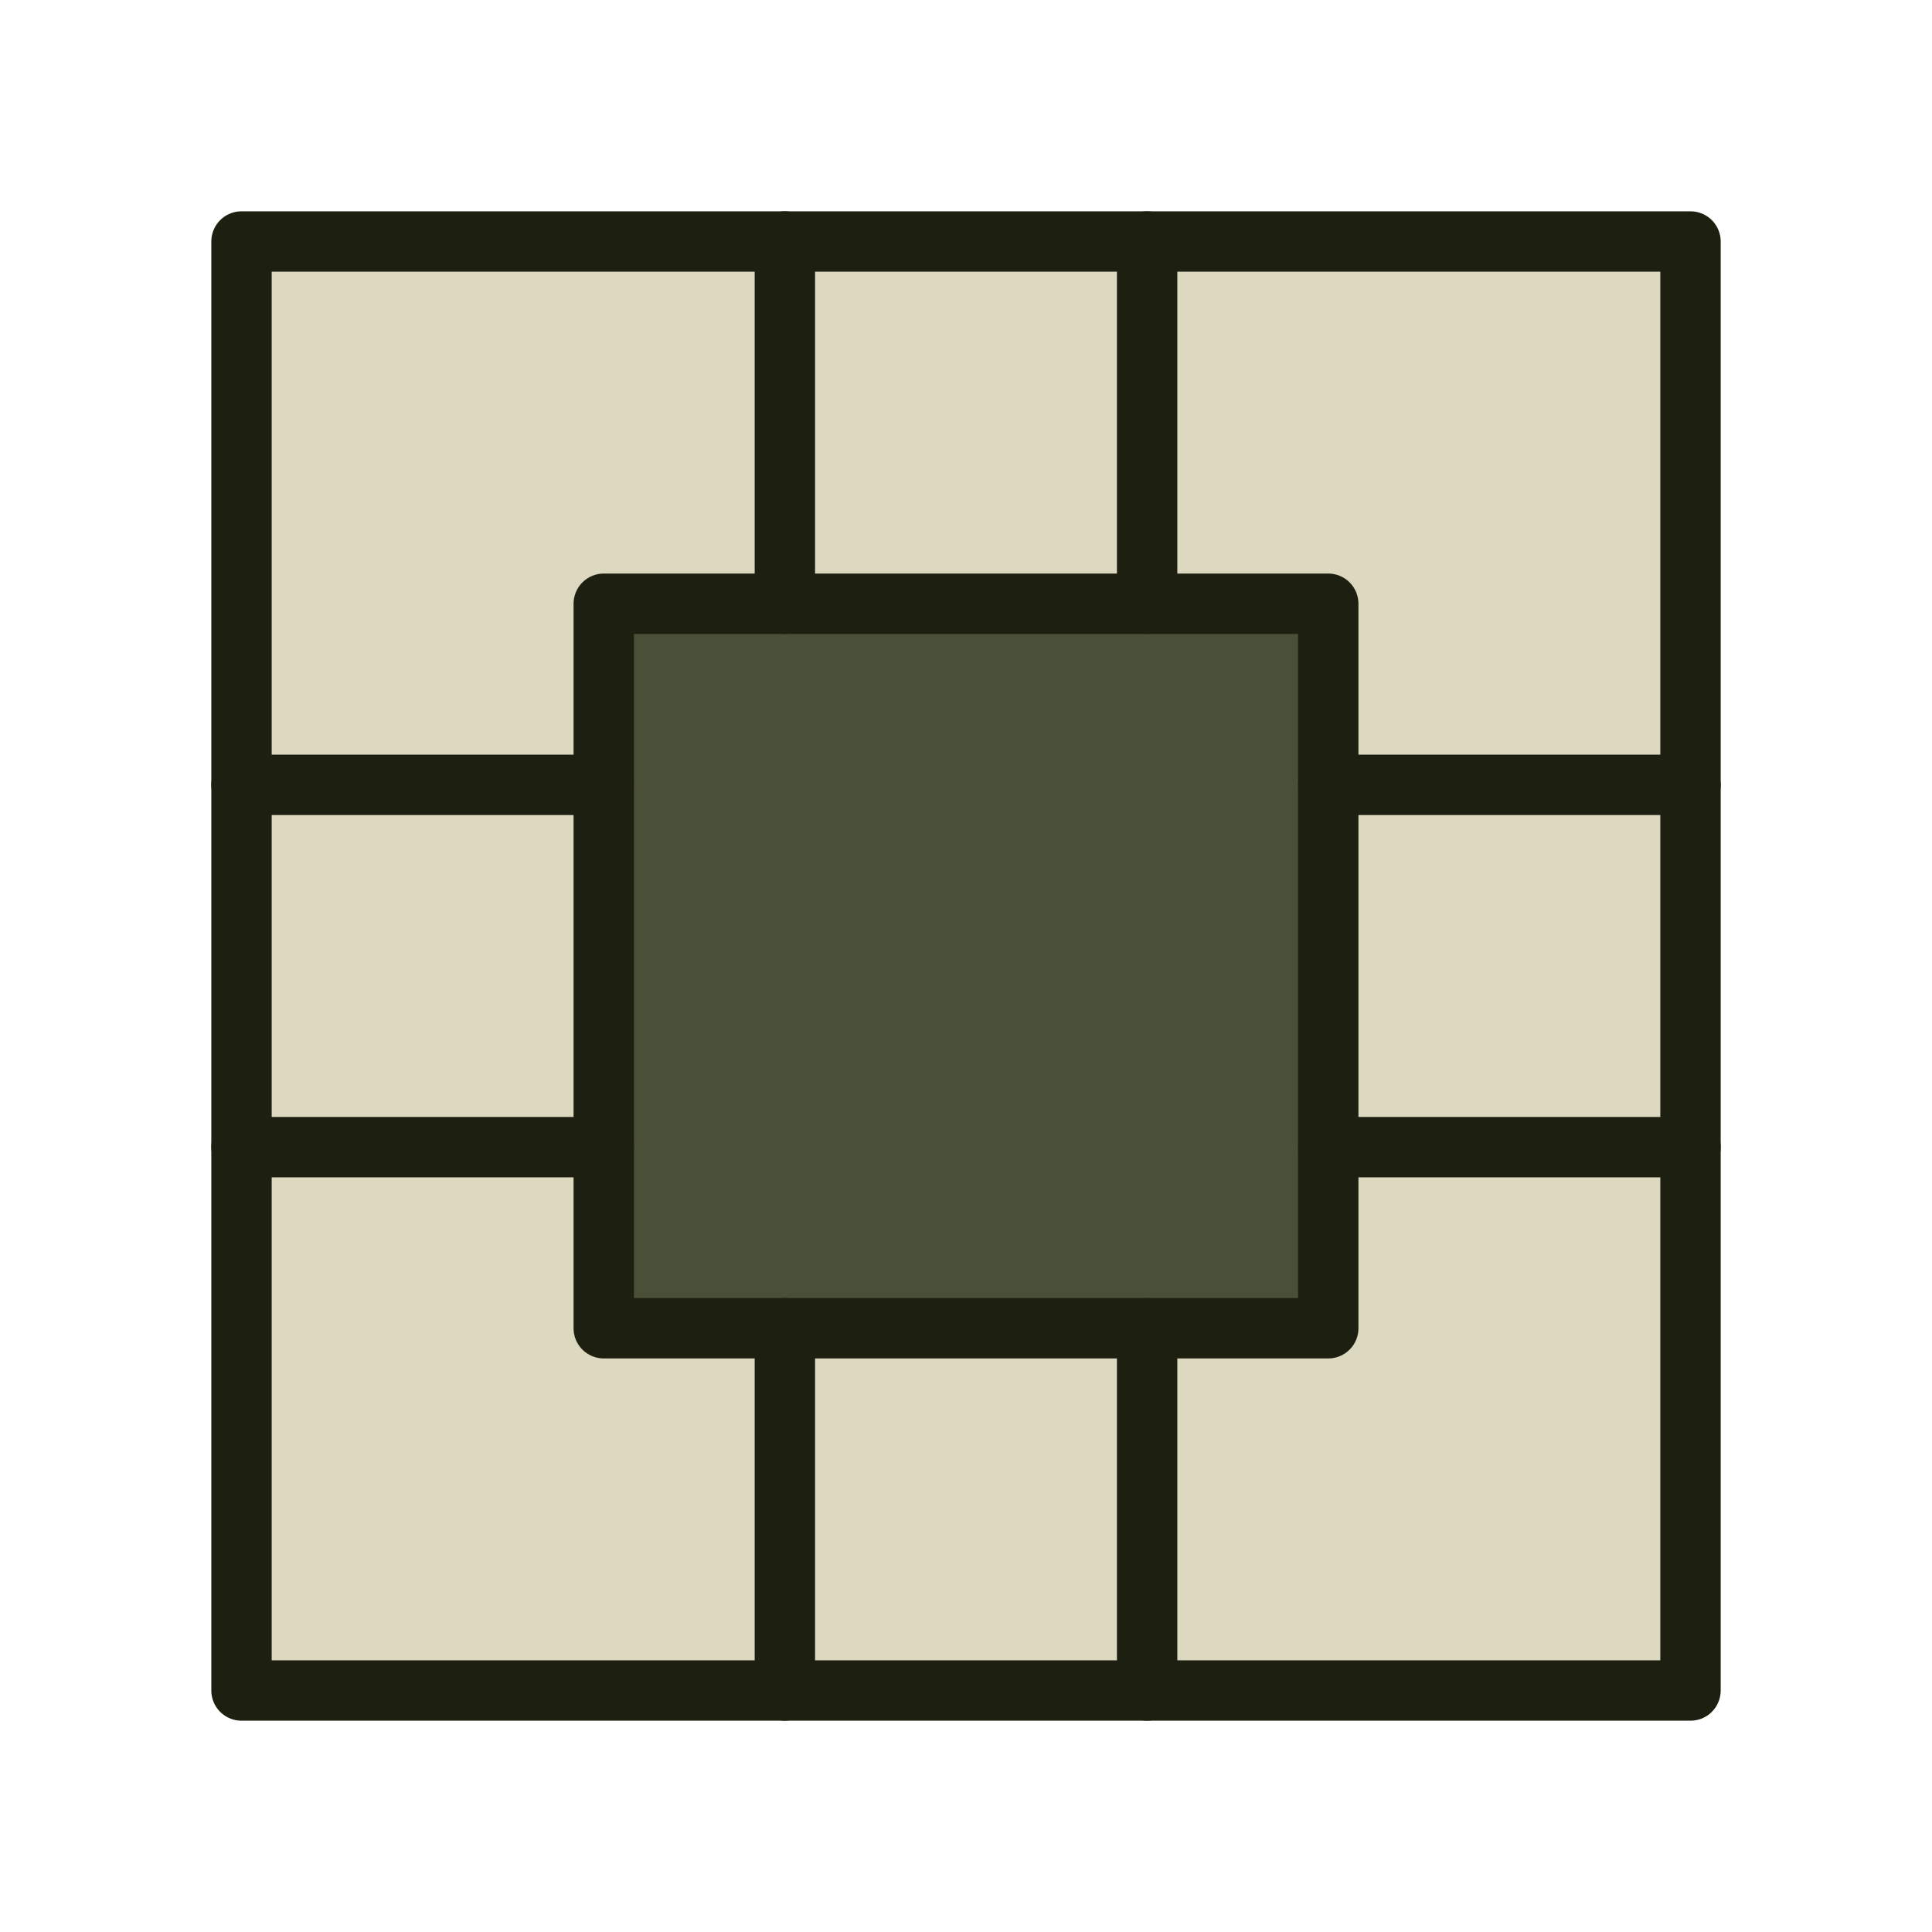
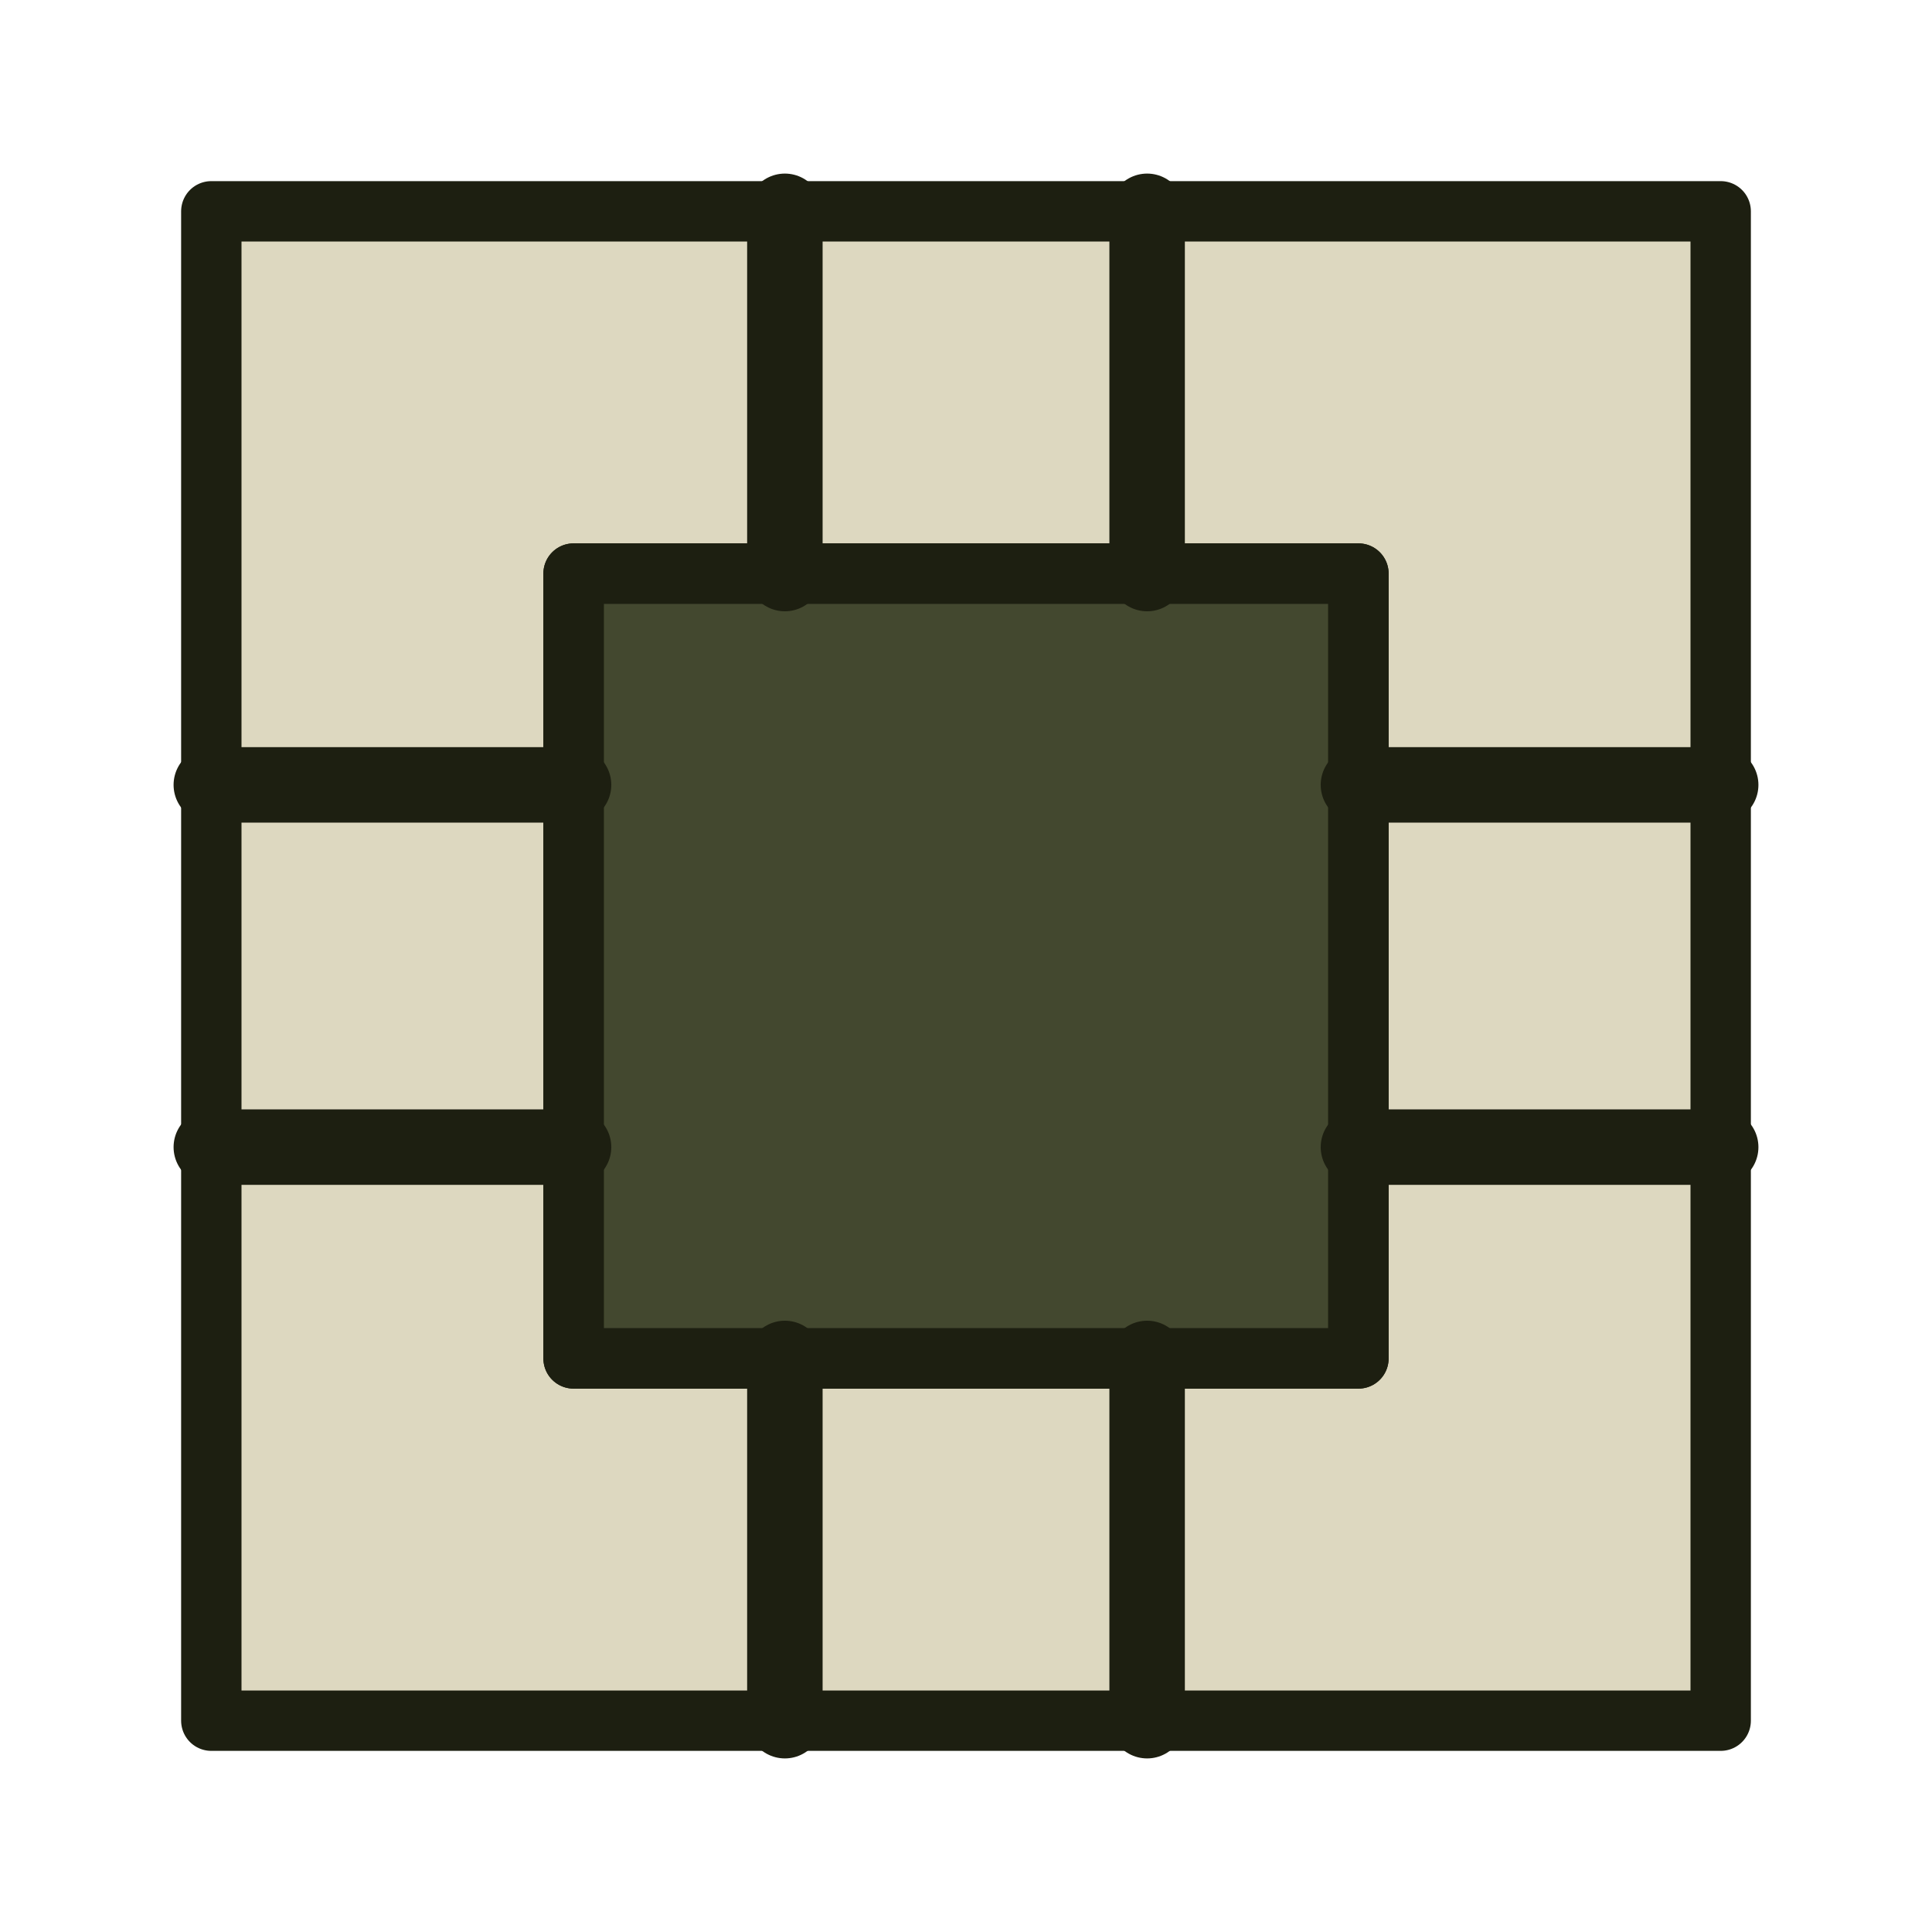
<svg xmlns="http://www.w3.org/2000/svg" viewBox="0 0 64 64" fill="none" stroke="#1d1f11" stroke-width="2" stroke-linejoin="round" stroke-linecap="round">
-   <path d="M8 8h48v48H8z" fill="#ddd8c0" />
-   <path d="M20 20h24v24H20z" fill="#4a4f38" />
-   <path d="M26 8v12M38 8v12M26 44v12M38 44v12M8 26h12M8 38h12M44 26h12M44 38h12" stroke-width="2" />
+   <rect x="7" y="7" width="50" height="50" fill="#ddd8c0" />
+   <rect x="19" y="19" width="26" height="26" fill="#43482f" />
+   <path d="M26 7v12M38 7v12M26 45v12M38 45v12M7 26h12M7 38h12M45 26h12M45 38h12" stroke-width="2.5" />
+   <path d="M19 19h26v26H19z" stroke-width="2" />
</svg>
